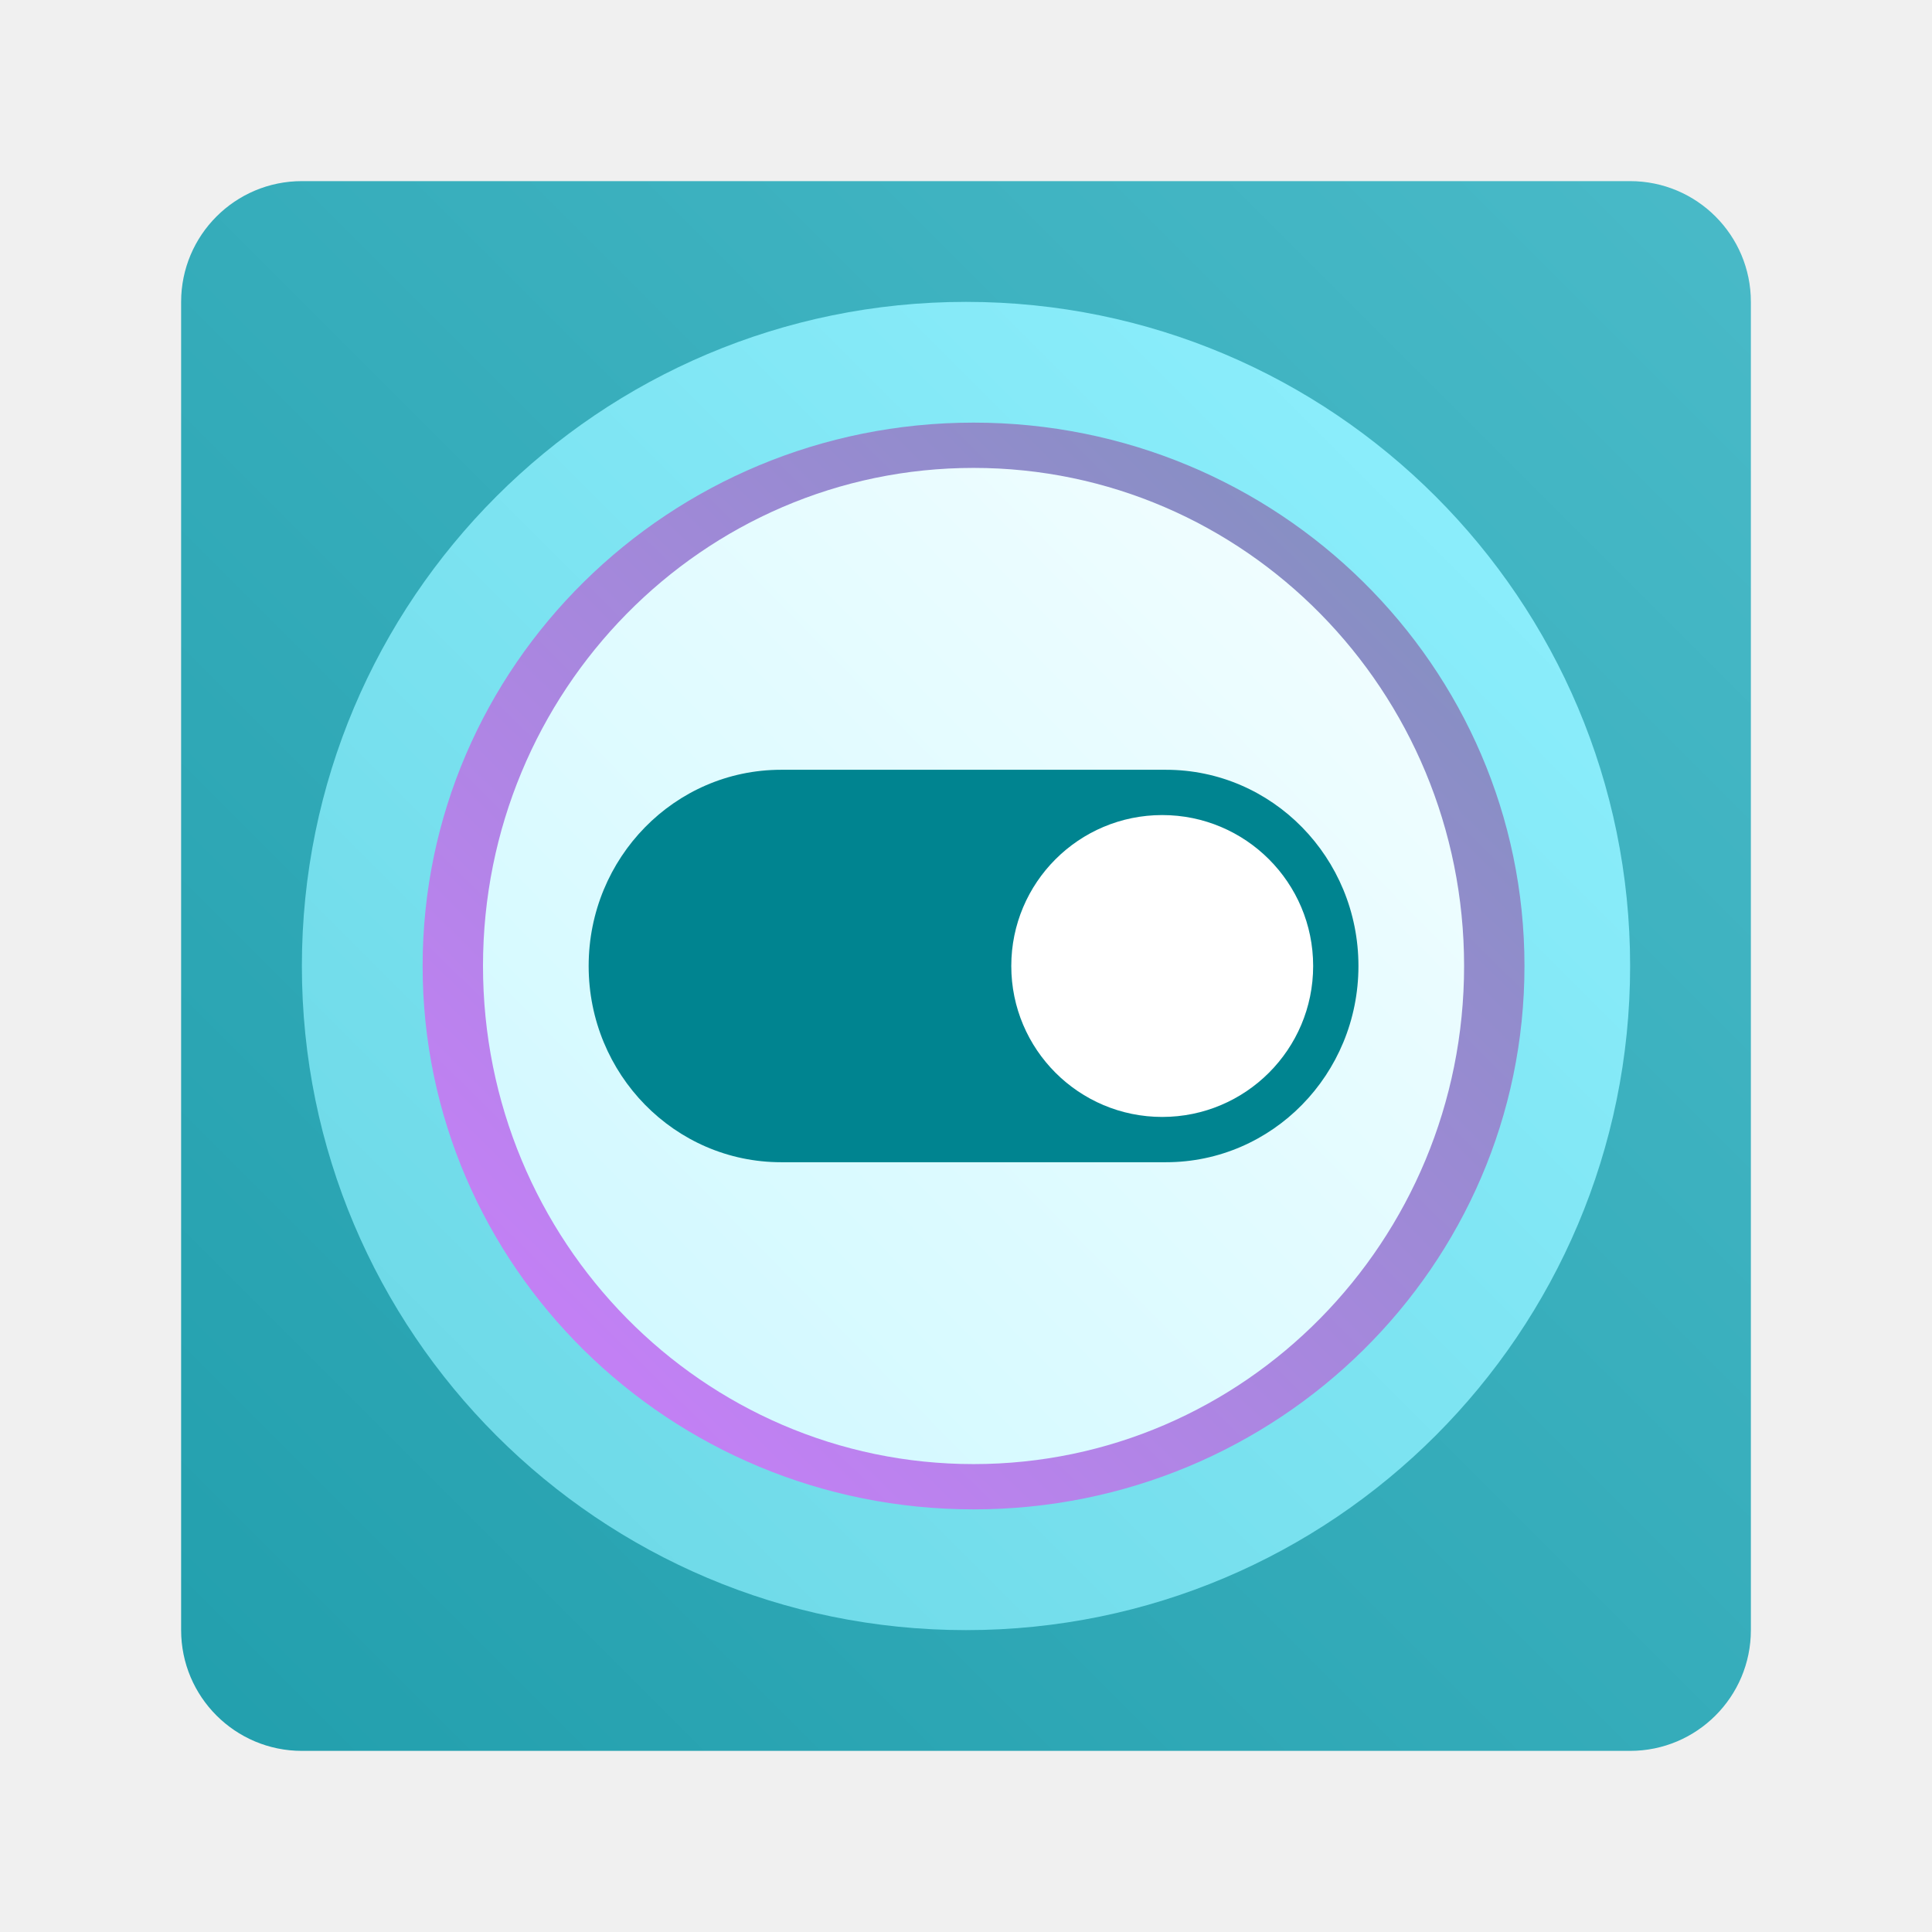
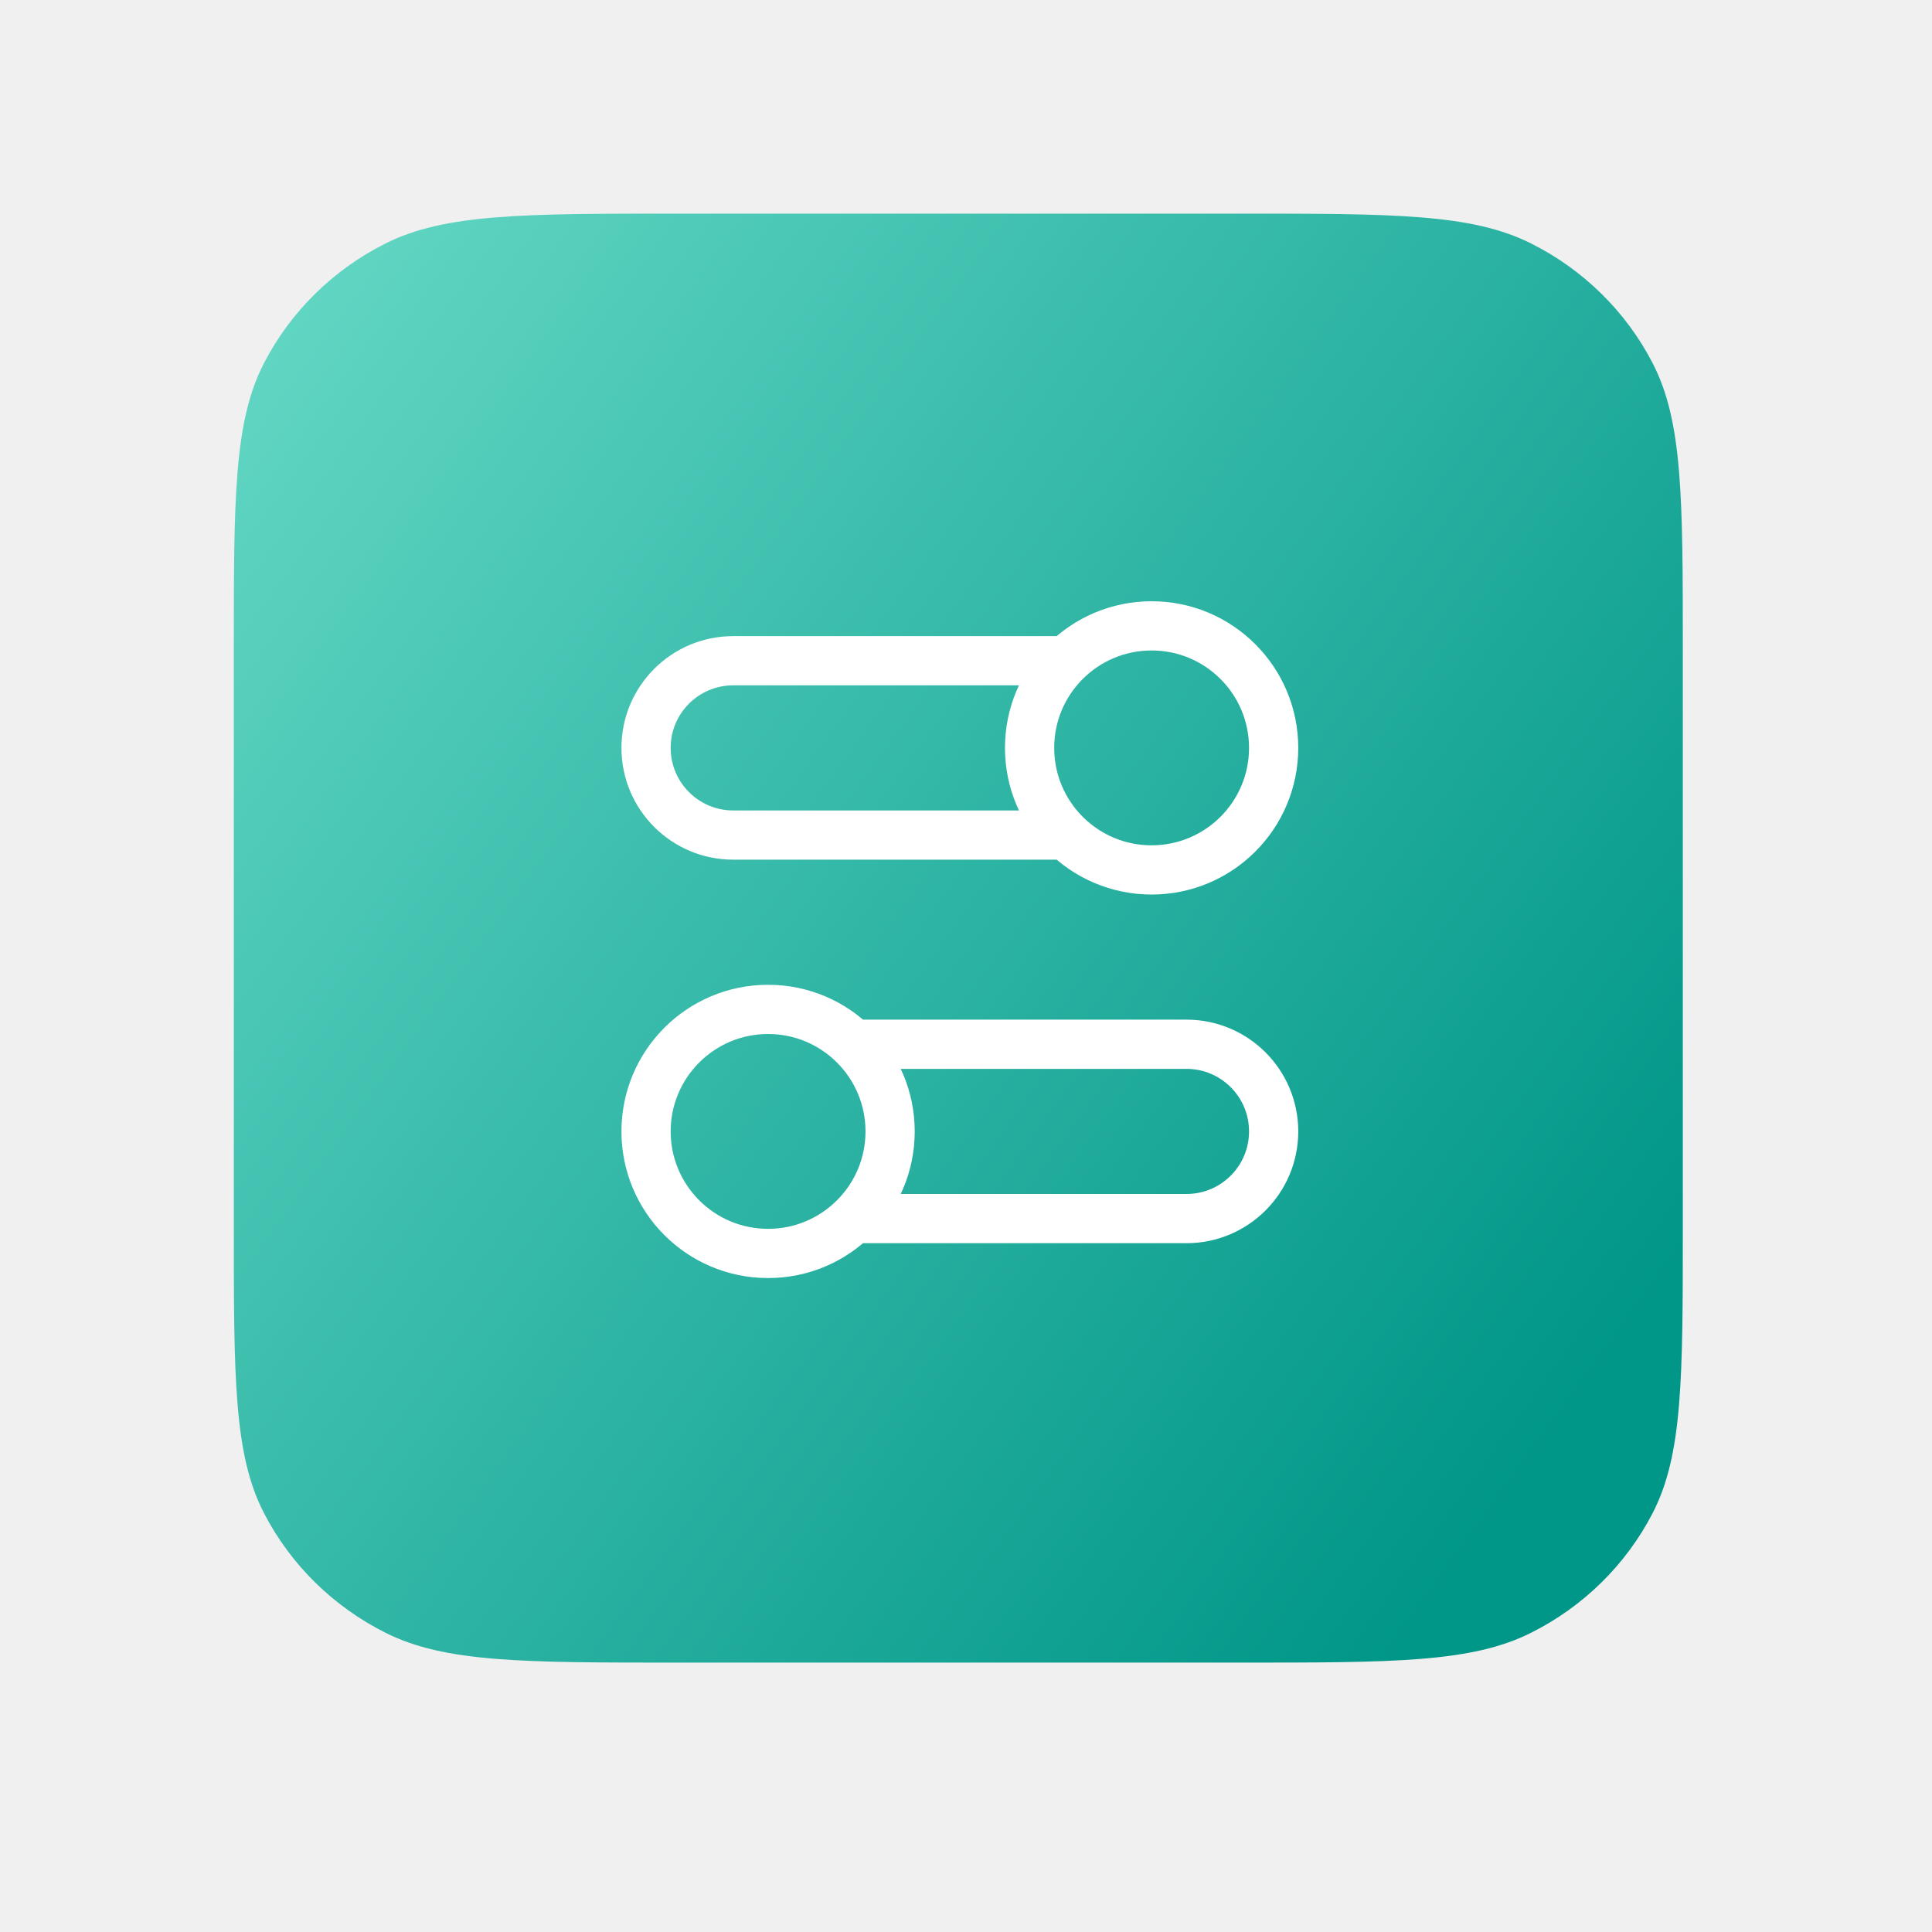
- <svg xmlns="http://www.w3.org/2000/svg" width="128" height="128" viewBox="0 0 128 128" fill="none">
-   <path d="M12 20C12 15.582 15.582 12 20 12H108C112.418 12 116 15.582 116 20V108C116 112.418 112.418 116 108 116H20C15.582 116 12 112.418 12 108V20Z" fill="url(#paint0_linear_1943_454)" />
-   <path d="M108 64C108 88.3 88.3 108 64 108C39.7 108 20 88.3 20 64C20 39.7 39.7 20 64 20C88.3 20 108 39.7 108 64Z" fill="url(#paint1_linear_1943_454)" />
-   <path d="M101 64C101 83.882 84.658 100 64.5 100C44.342 100 28 83.882 28 64C28 44.118 44.342 28 64.5 28C84.658 28 101 44.118 101 64Z" fill="url(#paint2_linear_1943_454)" />
-   <path d="M97 64C97 82.225 82.449 97 64.5 97C46.551 97 32 82.225 32 64C32 45.775 46.551 31 64.5 31C82.449 31 97 45.775 97 64Z" fill="url(#paint3_linear_1943_454)" />
-   <path d="M39 64C39 56.82 44.708 51 51.75 51H77.25C84.292 51 90 56.82 90 64C90 71.18 84.292 77 77.25 77H51.75C44.708 77 39 71.18 39 64Z" fill="#008490" />
-   <path d="M87 64C87 69.523 82.523 74 77 74C71.477 74 67 69.523 67 64C67 58.477 71.477 54 77 54C82.523 54 87 58.477 87 64Z" fill="white" />
+ <svg xmlns="http://www.w3.org/2000/svg" width="157" height="157" viewBox="0 0 157 157" fill="none">
+   <path d="M19 52.9C19 40.46 19 34.239 21.463 29.488C23.629 25.308 27.086 21.91 31.337 19.781C36.171 17.36 42.498 17.36 55.153 17.36H100.597C113.252 17.36 119.579 17.36 124.412 19.781C128.664 21.91 132.121 25.308 134.287 29.488C136.75 34.239 136.75 40.46 136.75 52.9V99.569C136.75 112.009 136.75 118.229 134.287 122.981C132.121 127.161 128.664 130.559 124.412 132.688C119.579 135.109 113.252 135.109 100.597 135.109H55.153C42.498 135.109 36.171 135.109 31.337 132.688C27.086 130.559 23.629 127.161 21.463 122.981C19 118.229 19 112.009 19 99.569V52.9Z" fill="url(#paint0_linear_9167_4765)" />
+   <path d="M86.643 67.859H59.583C55.671 67.859 52.5 64.688 52.5 60.776C52.5 56.864 55.671 53.693 59.583 53.693H86.643M69.357 99.026H96.417C100.329 99.026 103.5 95.855 103.5 91.943C103.5 88.031 100.329 84.859 96.417 84.859H69.357M52.5 91.943C52.5 97.42 56.94 101.859 62.417 101.859C67.894 101.859 72.333 97.42 72.333 91.943C72.333 86.466 67.894 82.026 62.417 82.026C56.94 82.026 52.5 86.466 52.5 91.943ZM103.5 60.776C103.5 66.253 99.06 70.693 93.583 70.693C88.106 70.693 83.667 66.253 83.667 60.776C83.667 55.299 88.106 50.859 93.583 50.859C99.06 50.859 103.5 55.299 103.5 60.776Z" stroke="white" stroke-width="4" stroke-linecap="round" stroke-linejoin="round" />
  <defs>
-     <linearGradient id="paint0_linear_1943_454" x1="12" y1="116" x2="116" y2="12" gradientUnits="userSpaceOnUse">
-       <stop stop-color="#229FAD" />
-       <stop offset="1" stop-color="#49BAC8" />
-     </linearGradient>
-     <linearGradient id="paint1_linear_1943_454" x1="20" y1="108" x2="108" y2="20" gradientUnits="userSpaceOnUse">
-       <stop stop-color="#69D6E4" />
-       <stop offset="1" stop-color="#90F1FF" />
-     </linearGradient>
-     <linearGradient id="paint2_linear_1943_454" x1="28" y1="100" x2="99.993" y2="27.007" gradientUnits="userSpaceOnUse">
-       <stop stop-color="#CF7DFF" />
-       <stop offset="1" stop-color="#7B92B9" />
-     </linearGradient>
-     <linearGradient id="paint3_linear_1943_454" x1="32" y1="97" x2="97.992" y2="32.008" gradientUnits="userSpaceOnUse">
-       <stop stop-color="#CDF8FF" />
-       <stop offset="1" stop-color="#F5FEFF" />
+     <linearGradient id="paint0_linear_9167_4765" x1="19" y1="17.36" x2="136.75" y2="102.686" gradientUnits="userSpaceOnUse">
+       <stop stop-color="#66D9C6" />
+       <stop offset="1" stop-color="#009688" />
    </linearGradient>
  </defs>
</svg>
